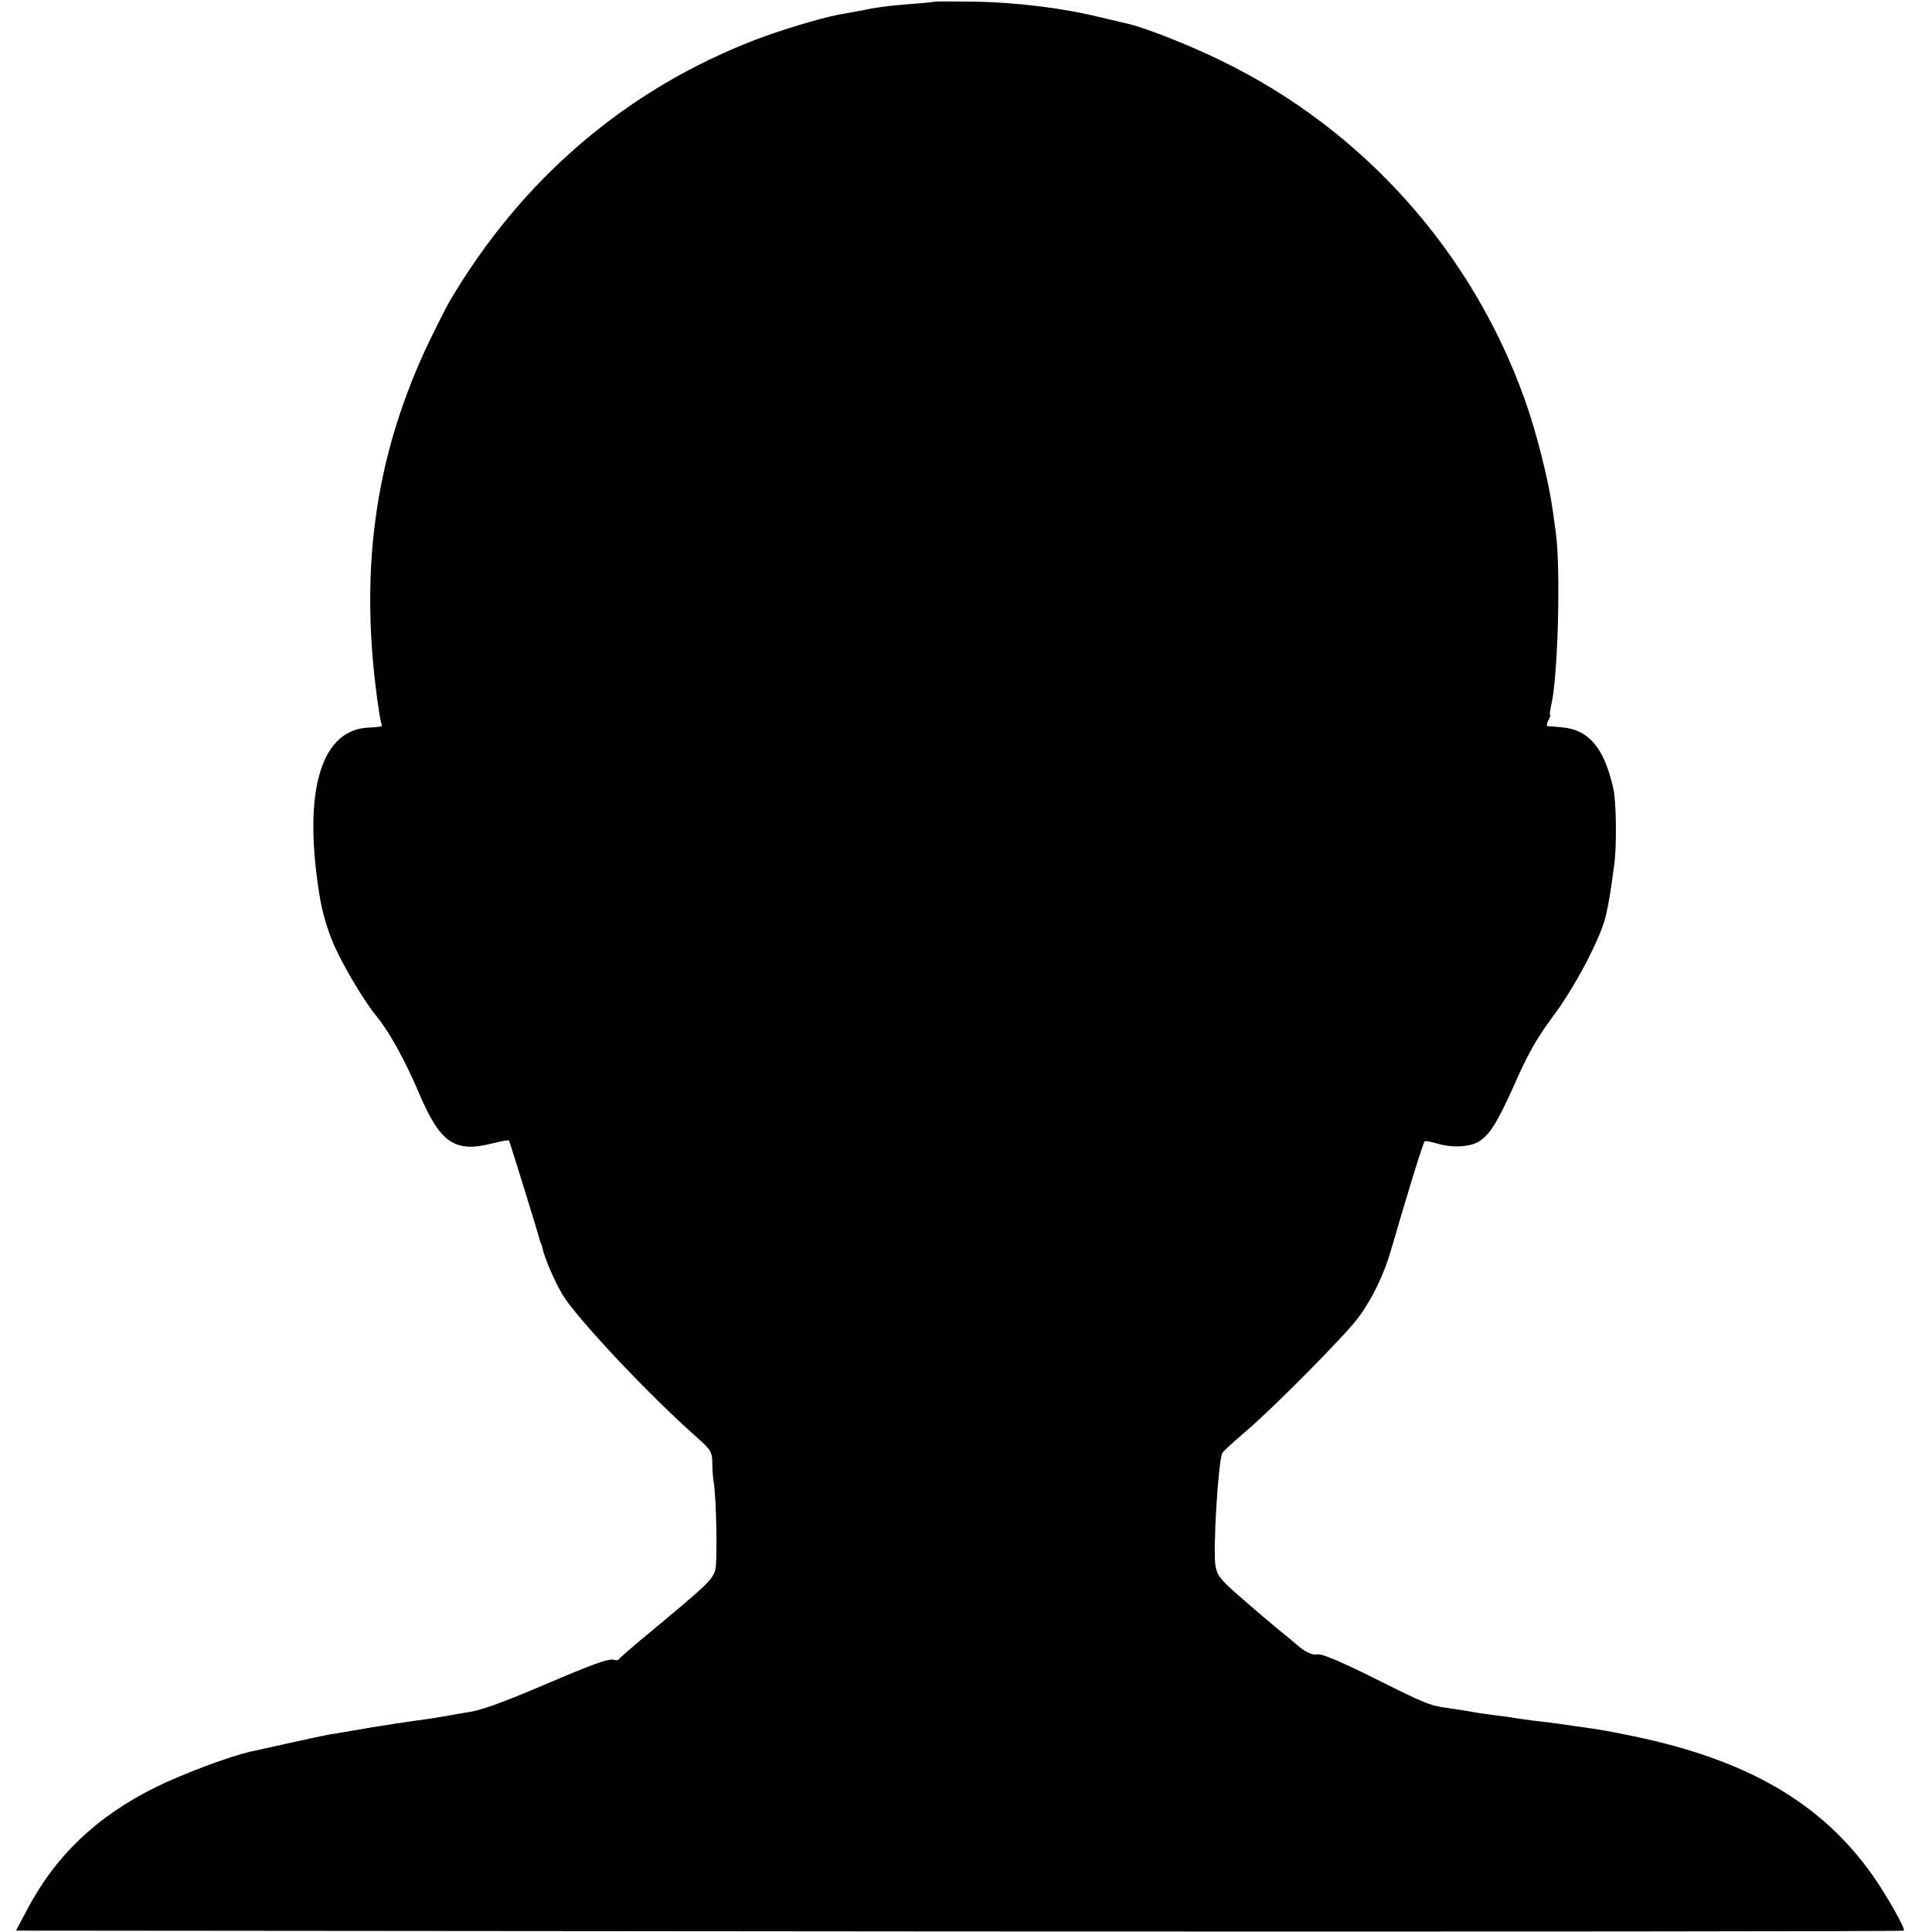
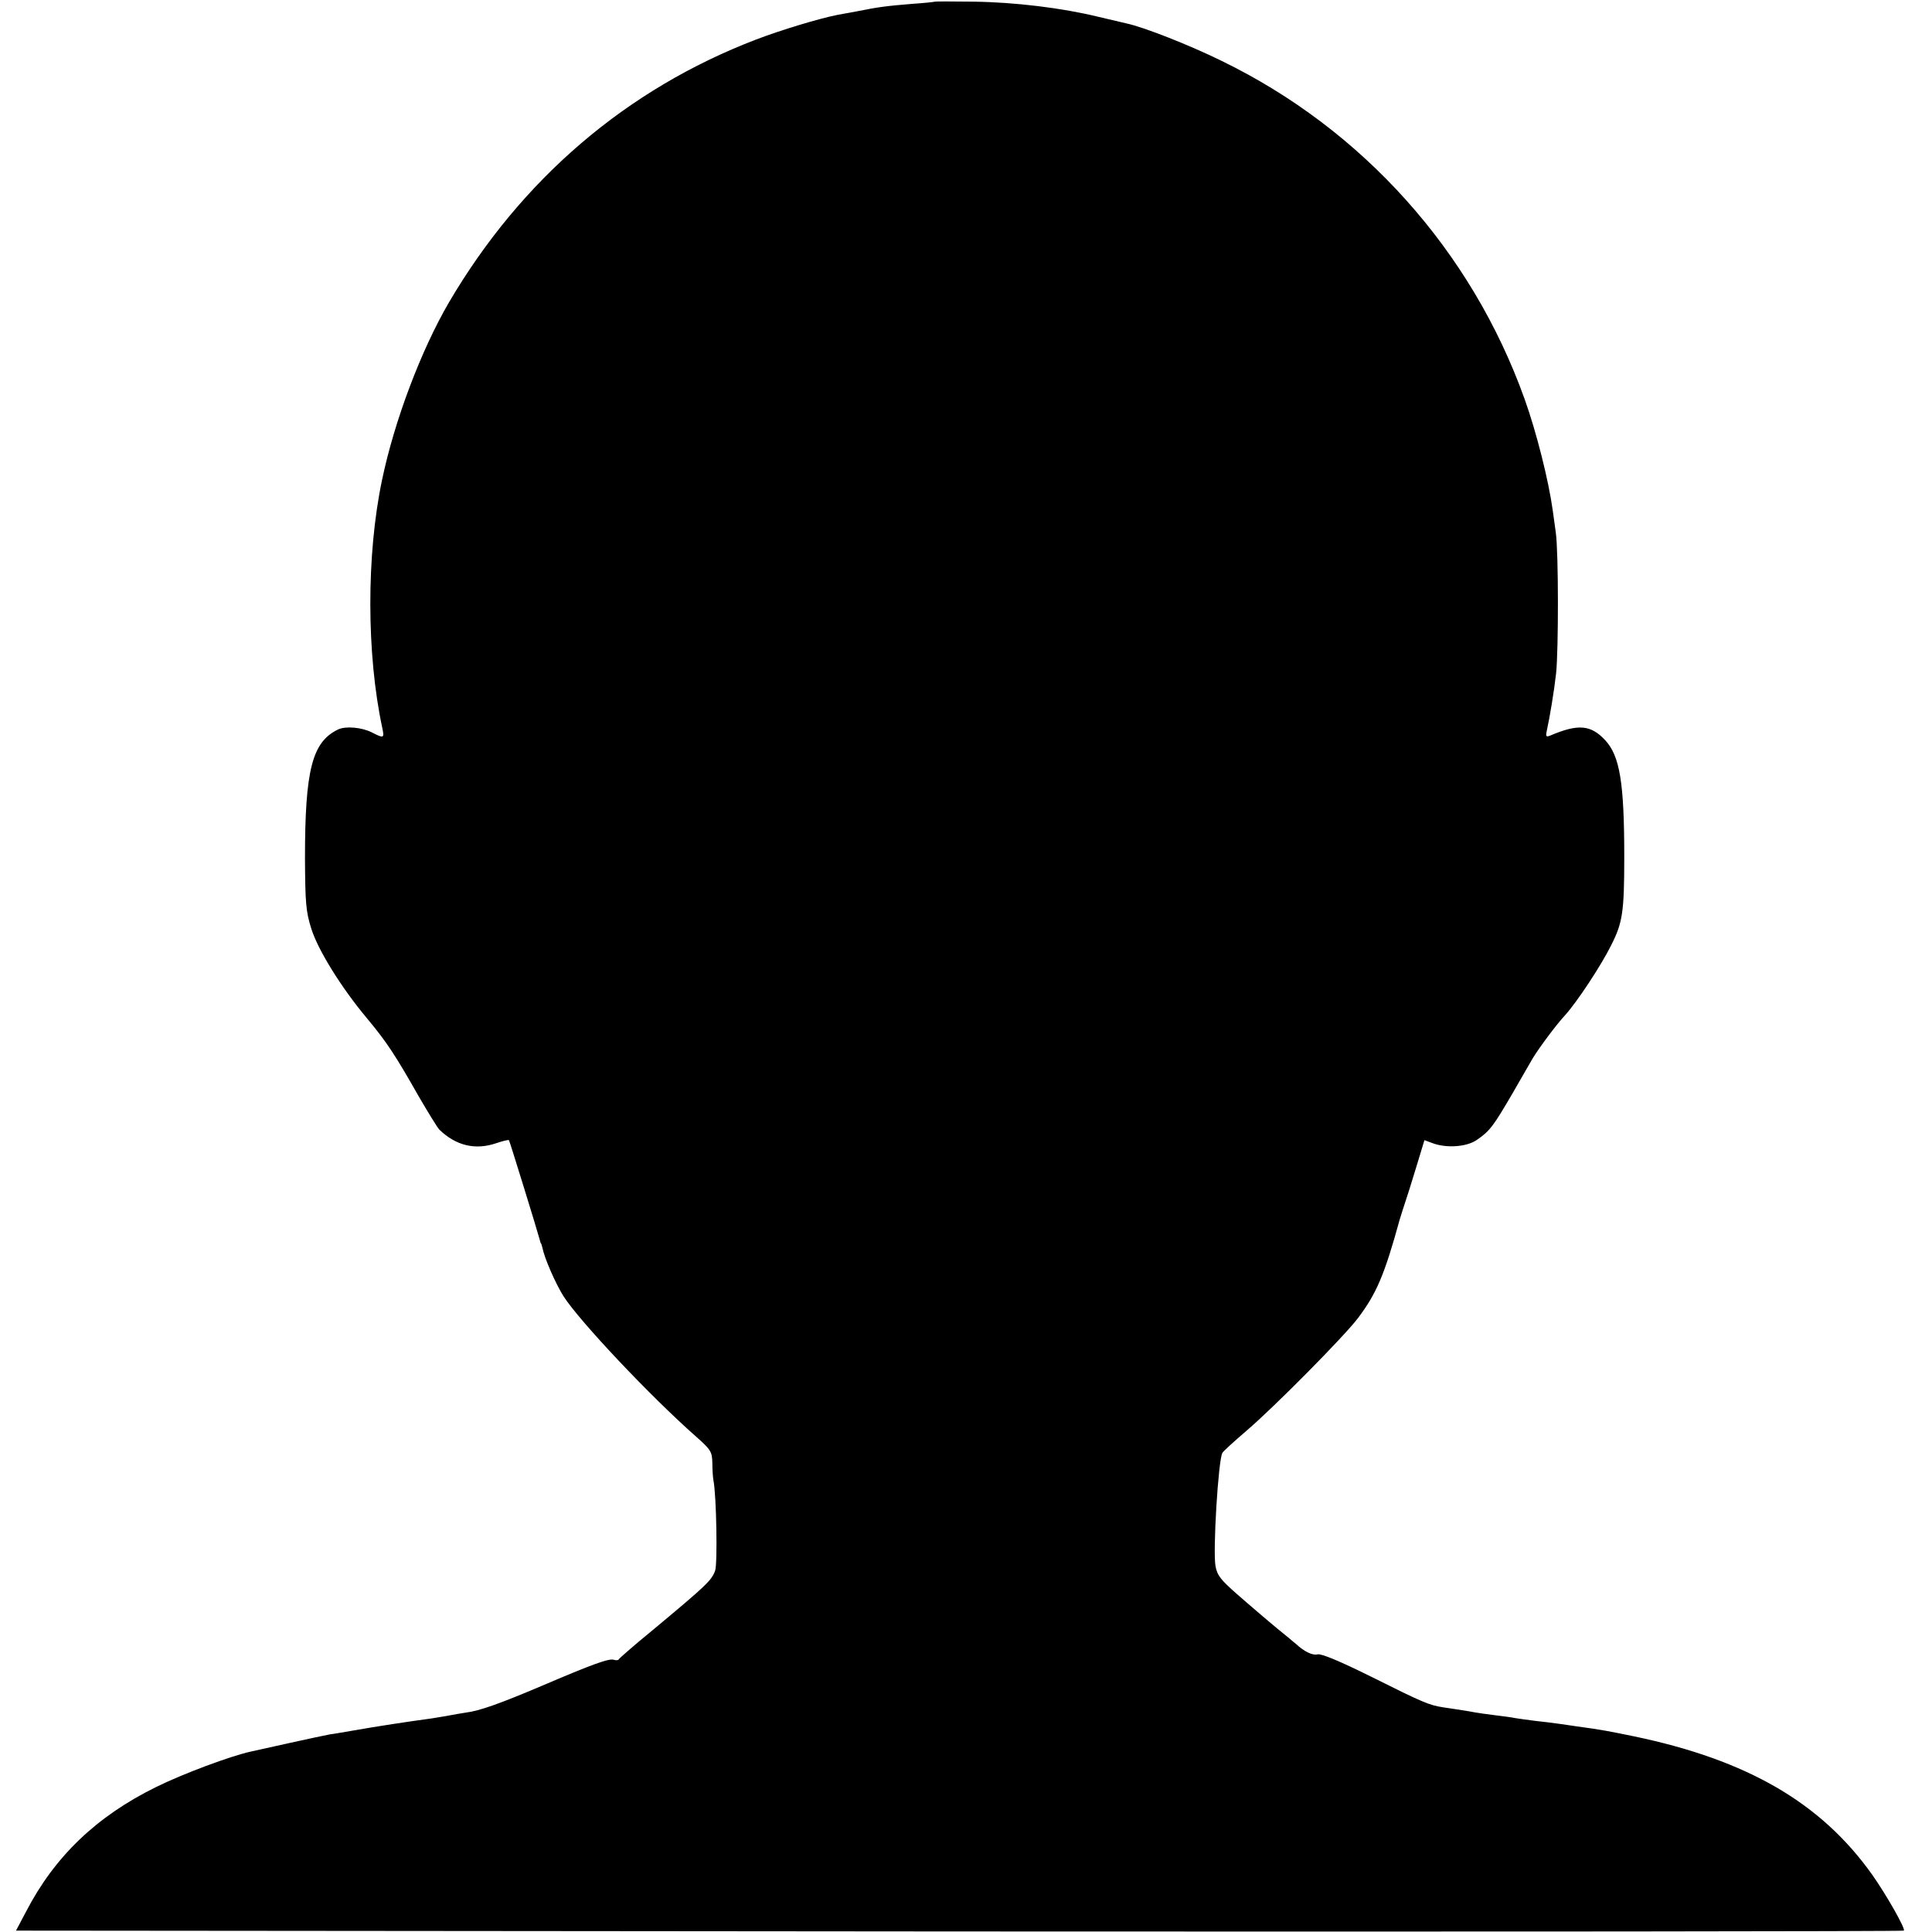
<svg xmlns="http://www.w3.org/2000/svg" version="1.0" width="700pt" height="700pt" viewBox="0 0 700 700" preserveAspectRatio="xMidYMid meet">
  <g transform="translate(0,700) scale(0.1,-0.1)" fill="#000000" stroke="none">
-     <path d="M3387 6994 c-1 -1 -38 -5 -82 -8 -86 -7 -122 -11 -200 -27 -27 -5 -60 -11 -71 -13 -66 -13 -202 -54 -294 -89 -470 -180 -851 -506 -1113 -952 -9 -16 -39 -75 -66 -130 -206 -425 -265 -855 -186 -1364 3 -18 7 -36 9 -40 2 -3 -18 -6 -44 -7 -174 -4 -242 -221 -185 -591 9 -63 25 -122 46 -175 29 -75 113 -219 164 -281 48 -59 103 -160 155 -282 76 -177 128 -212 263 -178 32 8 59 13 61 11 3 -4 105 -335 111 -358 2 -8 4 -15 5 -15 1 0 3 -7 5 -15 8 -40 48 -131 77 -177 58 -90 314 -362 481 -509 53 -47 57 -54 58 -95 0 -24 2 -53 4 -63 11 -56 15 -304 6 -327 -13 -36 -34 -55 -226 -215 -66 -54 -121 -102 -123 -106 -2 -4 -10 -4 -17 -2 -17 7 -79 -16 -264 -95 -151 -64 -224 -90 -273 -96 -18 -3 -44 -7 -58 -10 -14 -3 -43 -7 -65 -11 -95 -13 -194 -28 -285 -44 -30 -5 -68 -12 -85 -14 -16 -3 -82 -17 -145 -31 -63 -14 -126 -28 -140 -31 -74 -16 -248 -81 -345 -129 -215 -106 -367 -251 -471 -452 l-36 -68 3418 -3 c1879 -1 3419 0 3422 3 7 6 -64 131 -115 203 -185 260 -451 415 -863 501 -88 18 -117 24 -207 36 -18 3 -49 7 -69 10 -19 3 -56 7 -82 10 -26 3 -58 8 -72 10 -14 3 -45 7 -70 10 -25 3 -70 9 -100 15 -30 5 -71 11 -91 14 -51 8 -71 16 -263 112 -111 55 -178 83 -192 80 -18 -5 -49 10 -80 39 -7 5 -22 19 -35 29 -32 25 -135 113 -178 151 -58 51 -71 67 -77 101 -10 53 10 385 25 410 3 6 42 41 86 79 102 87 355 343 405 409 51 68 94 157 120 247 54 187 116 389 122 394 2 2 24 -2 48 -9 50 -15 109 -12 143 5 42 23 72 70 135 212 47 107 81 167 137 242 82 109 177 291 194 370 11 51 15 72 30 185 9 66 7 225 -3 270 -33 150 -89 217 -189 225 -23 2 -46 4 -50 4 -4 1 -3 10 3 21 6 11 9 20 6 20 -2 0 0 17 5 38 24 104 34 493 16 622 -4 30 -9 66 -11 80 -15 109 -59 284 -102 404 -192 537 -587 977 -1097 1225 -120 59 -284 123 -345 136 -9 2 -55 13 -102 24 -131 32 -301 53 -453 55 -76 1 -139 1 -140 0z" />
+     <path d="M3387 6994 c-1 -1 -38 -5 -82 -8 -86 -7 -122 -11 -200 -27 -27 -5 -60 -11 -71 -13 -66 -13 -202 -54 -294 -89 -470 -180 -851 -506 -1113 -952 -101 -173 -198 -429 -243 -645 -57 -272 -56 -631 1 -897 8 -38 6 -39 -37 -17 -37 19 -96 24 -123 11 -94 -45 -120 -146 -120 -467 1 -160 3 -192 23 -255 24 -77 109 -214 202 -325 71 -85 103 -134 188 -284 34 -58 67 -112 74 -119 60 -58 130 -75 206 -49 24 8 44 13 46 11 3 -4 105 -335 111 -359 2 -8 4 -15 5 -15 1 0 3 -7 5 -15 8 -40 48 -131 77 -177 58 -90 314 -362 481 -509 53 -47 57 -54 58 -95 0 -24 2 -53 4 -63 11 -56 15 -304 6 -327 -13 -36 -34 -55 -226 -215 -66 -54 -121 -102 -123 -106 -2 -4 -10 -4 -17 -2 -17 7 -79 -16 -264 -95 -151 -64 -224 -90 -273 -96 -18 -3 -44 -7 -58 -10 -14 -3 -43 -7 -65 -11 -95 -13 -194 -28 -285 -44 -30 -5 -68 -12 -85 -14 -16 -3 -82 -17 -145 -31 -63 -14 -126 -28 -140 -31 -74 -16 -248 -81 -345 -129 -215 -106 -367 -251 -471 -452 l-36 -68 3418 -3 c1879 -1 3419 0 3422 3 7 6 -64 131 -115 203 -185 260 -451 415 -863 501 -88 18 -117 24 -207 36 -18 3 -49 7 -69 10 -19 3 -56 7 -82 10 -26 3 -58 8 -72 10 -14 3 -45 7 -70 10 -25 3 -70 9 -100 15 -30 5 -71 11 -91 14 -51 8 -71 16 -263 112 -111 55 -178 83 -192 80 -18 -5 -49 10 -80 39 -7 5 -22 19 -35 29 -32 25 -135 113 -178 151 -58 51 -71 67 -77 101 -10 53 10 385 25 410 3 6 42 41 86 79 102 87 355 343 405 409 67 89 96 156 151 356 6 19 14 46 19 60 5 14 23 71 40 127 l31 102 27 -10 c51 -20 126 -15 163 11 47 32 60 50 130 170 33 58 66 114 72 125 25 41 87 124 117 156 42 46 131 180 168 255 41 81 47 120 47 319 0 269 -16 366 -69 423 -52 56 -98 60 -199 17 -15 -6 -17 -4 -13 16 11 49 27 146 34 209 9 85 9 439 -1 510 -4 30 -9 66 -11 80 -15 109 -59 284 -102 404 -192 537 -587 977 -1097 1225 -120 59 -284 123 -345 136 -9 2 -55 13 -102 24 -131 32 -301 53 -453 55 -76 1 -139 1 -140 0z" />
  </g>
</svg>
